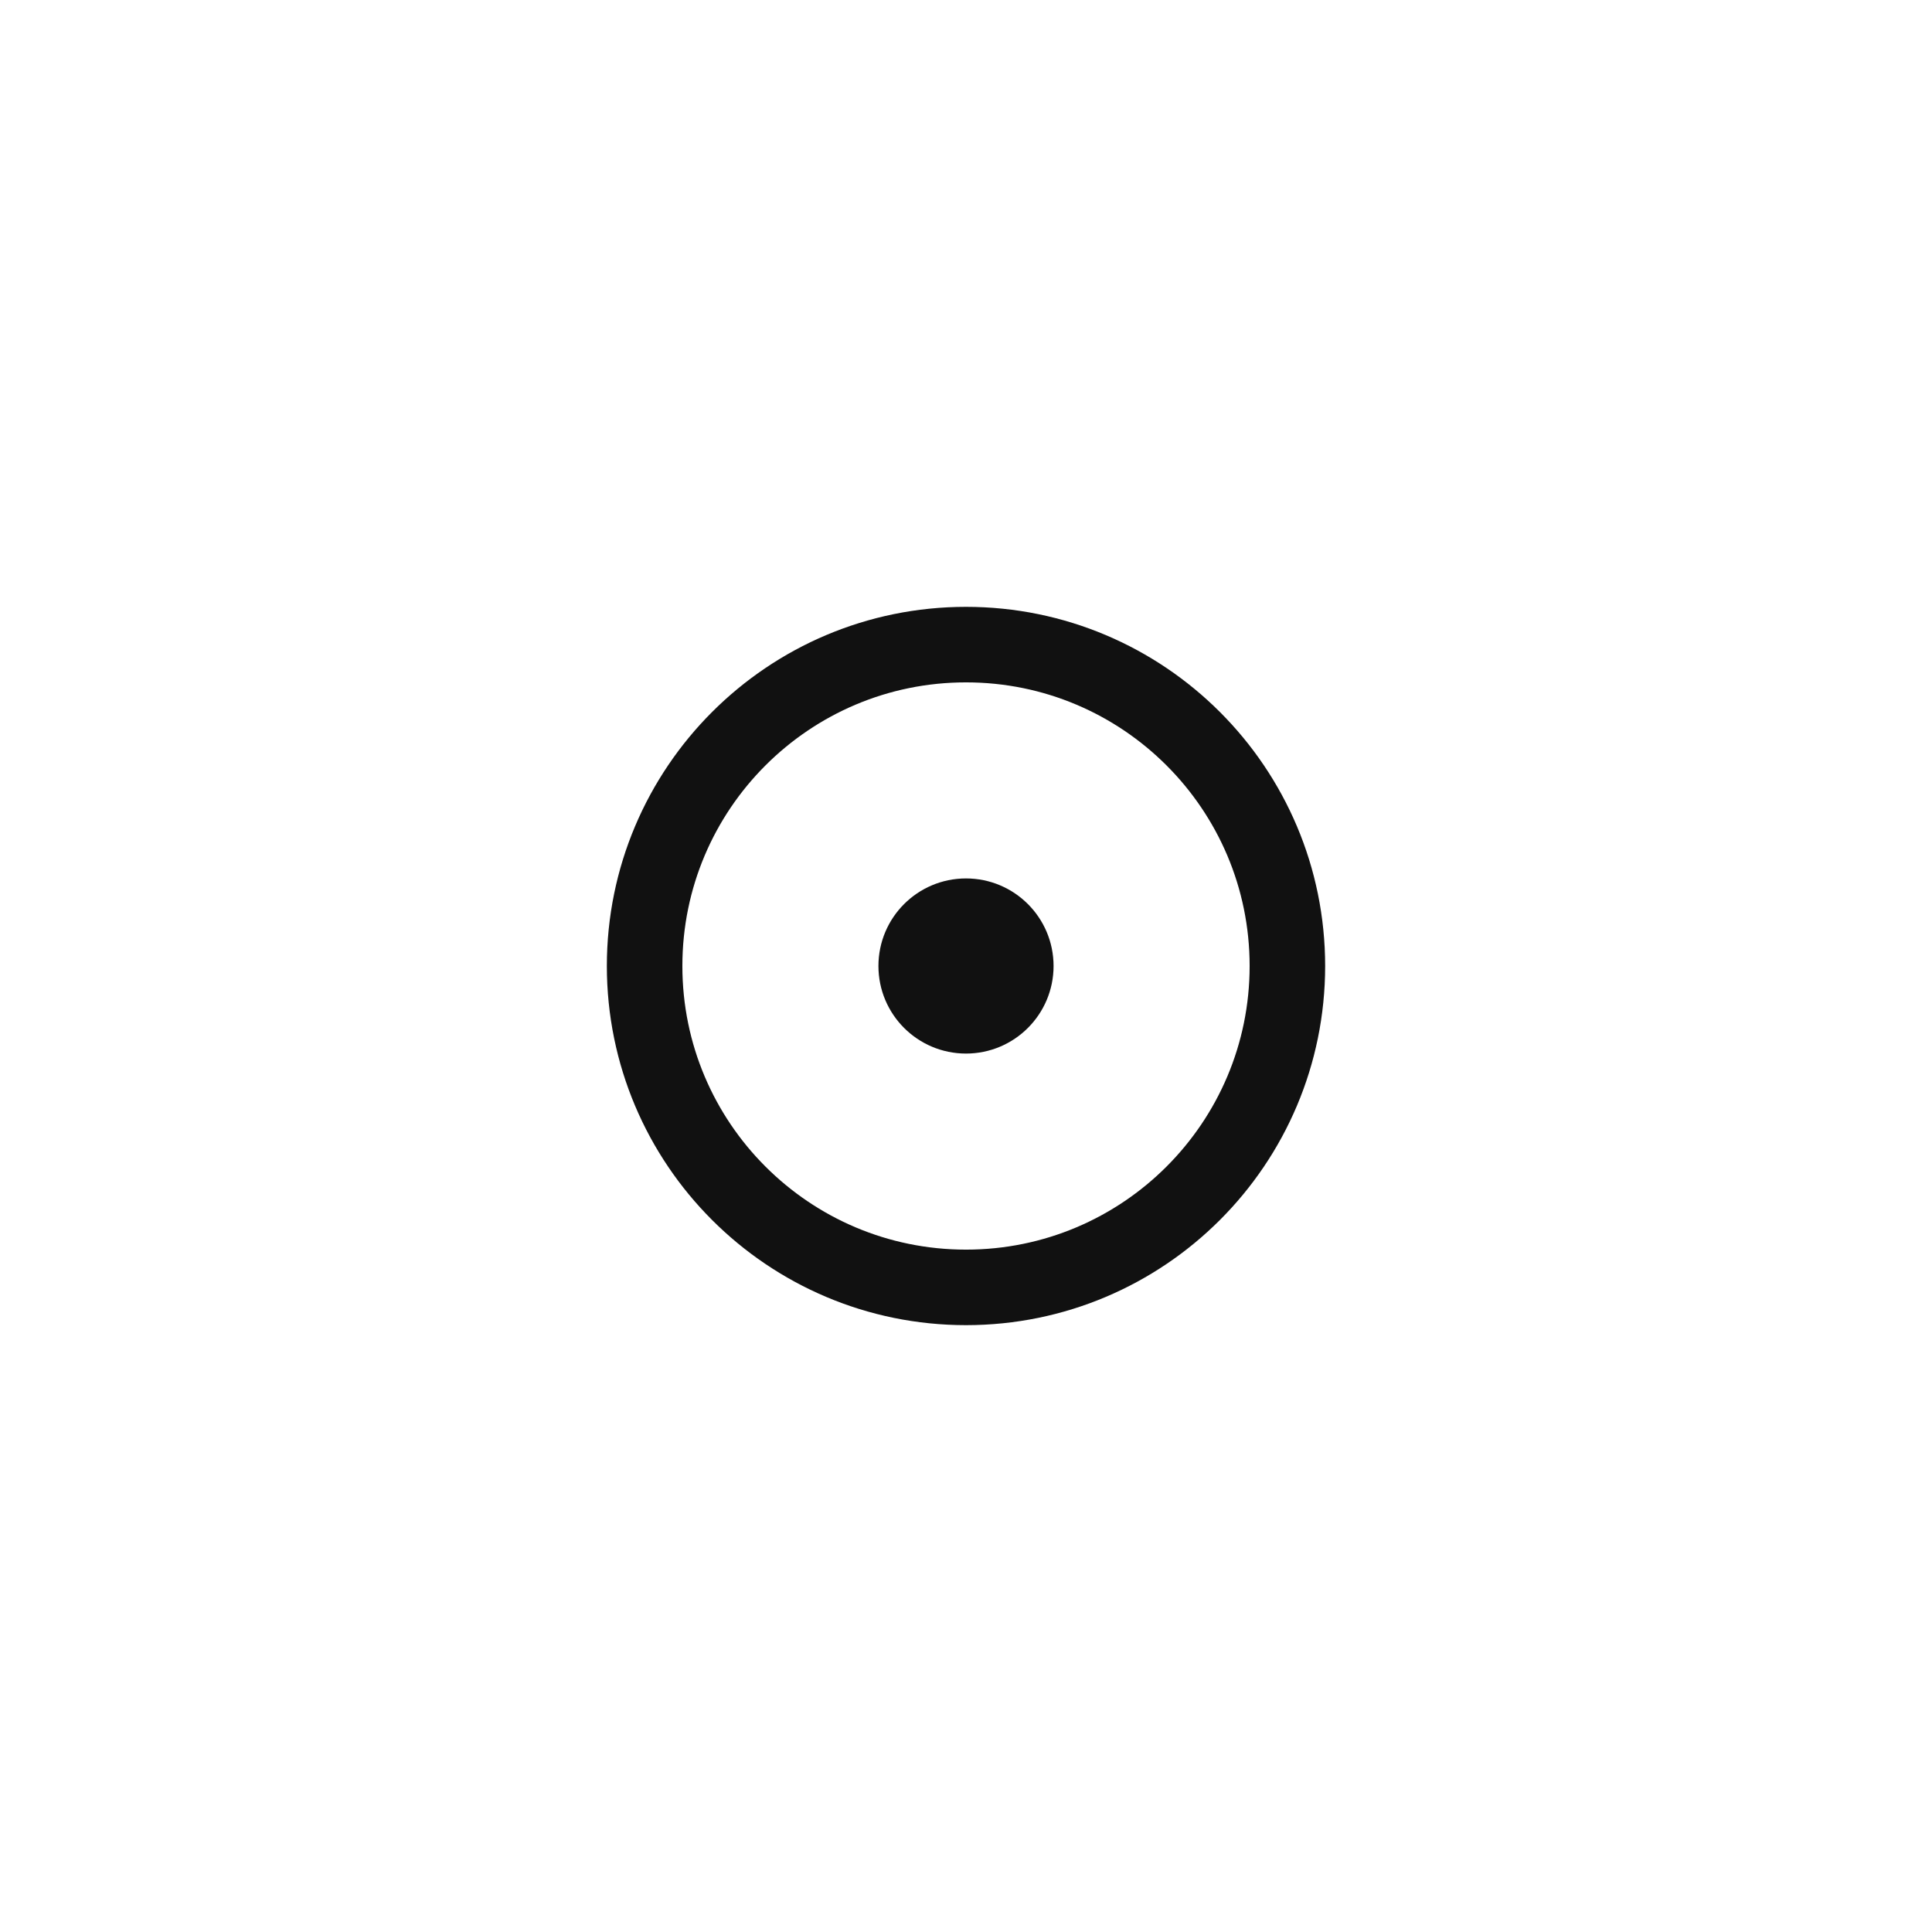
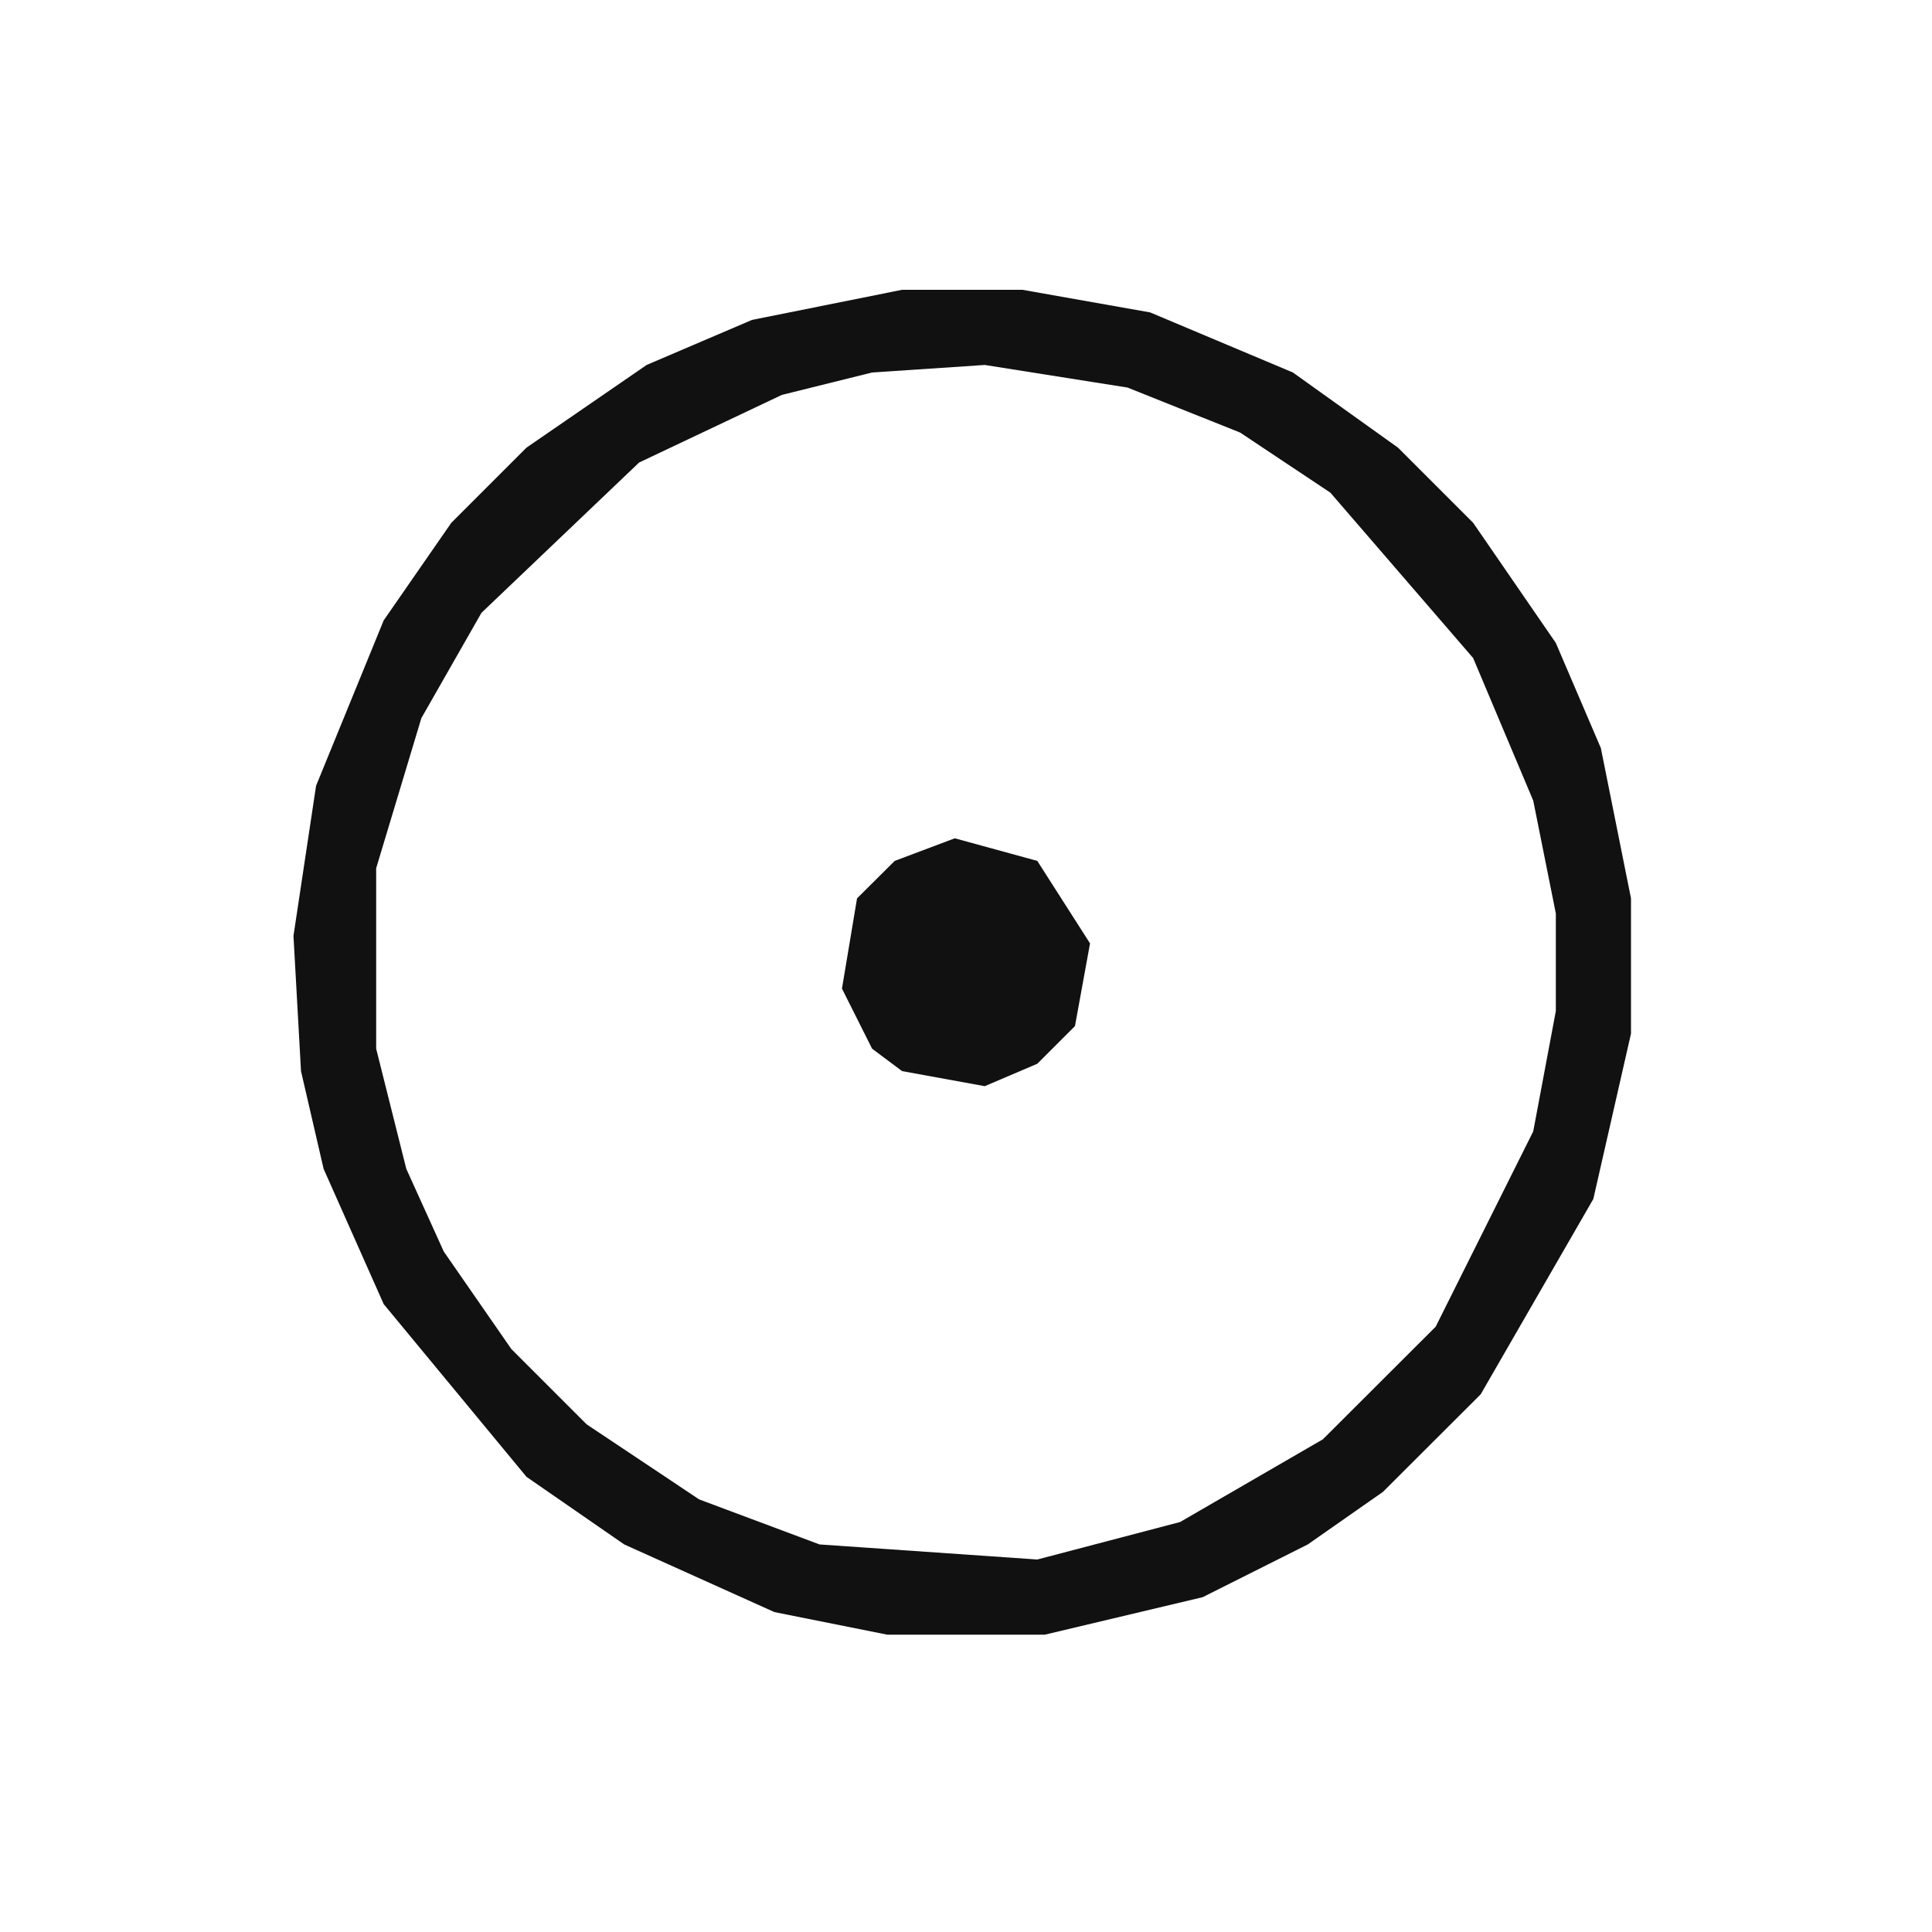
<svg xmlns="http://www.w3.org/2000/svg" viewBox="0 0 100 100" role="img" aria-label="Sun">
-   <circle cx="50" cy="50" r="16.635" fill="none" stroke="#111111" stroke-width="3.909" stroke-linecap="round" stroke-linejoin="round" />
-   <circle cx="50" cy="50" r="3.576" fill="#111111" stroke="#111111" stroke-width="1.913" stroke-linecap="round" stroke-linejoin="round" paint-order="stroke fill" />
+   <path d="M49.42,43.39 L46.31,44.56 L44.36,46.50 L43.58,51.17 L45.14,54.28 L46.69,55.44 L50.97,56.22 L53.69,55.06 L55.64,53.11 L56.42,48.83 L53.69,44.56 Z M46.69,15.00 L38.92,16.56 L33.47,18.89 L27.25,23.17 L23.36,27.06 L19.86,32.11 L16.36,40.67 L15.19,48.44 L15.58,55.44 L16.75,60.50 L19.86,67.50 L27.25,76.44 L32.31,79.94 L40.08,83.44 L45.92,84.61 L54.08,84.61 L62.25,82.67 L67.69,79.94 L71.58,77.22 L76.64,72.17 L82.47,62.06 L84.42,53.50 L84.42,46.50 L82.86,38.72 L80.53,33.28 L76.25,27.06 L72.36,23.17 L66.92,19.28 L59.53,16.17 L52.92,15.00 Z M45.14,19.28 L50.97,18.89 L58.36,20.06 L64.19,22.39 L68.86,25.50 L76.25,34.06 L79.36,41.44 L80.53,47.28 L80.53,52.33 L79.36,58.56 L74.31,68.67 L68.47,74.50 L61.08,78.78 L53.69,80.72 L42.42,79.94 L36.19,77.61 L30.36,73.72 L26.47,69.83 L22.97,64.78 L21.03,60.50 L19.47,54.28 L19.47,44.94 L21.81,37.17 L24.92,31.72 L33.08,23.94 L40.47,20.44 Z" fill="#111111" fill-rule="evenodd" clip-rule="evenodd" />
</svg>
